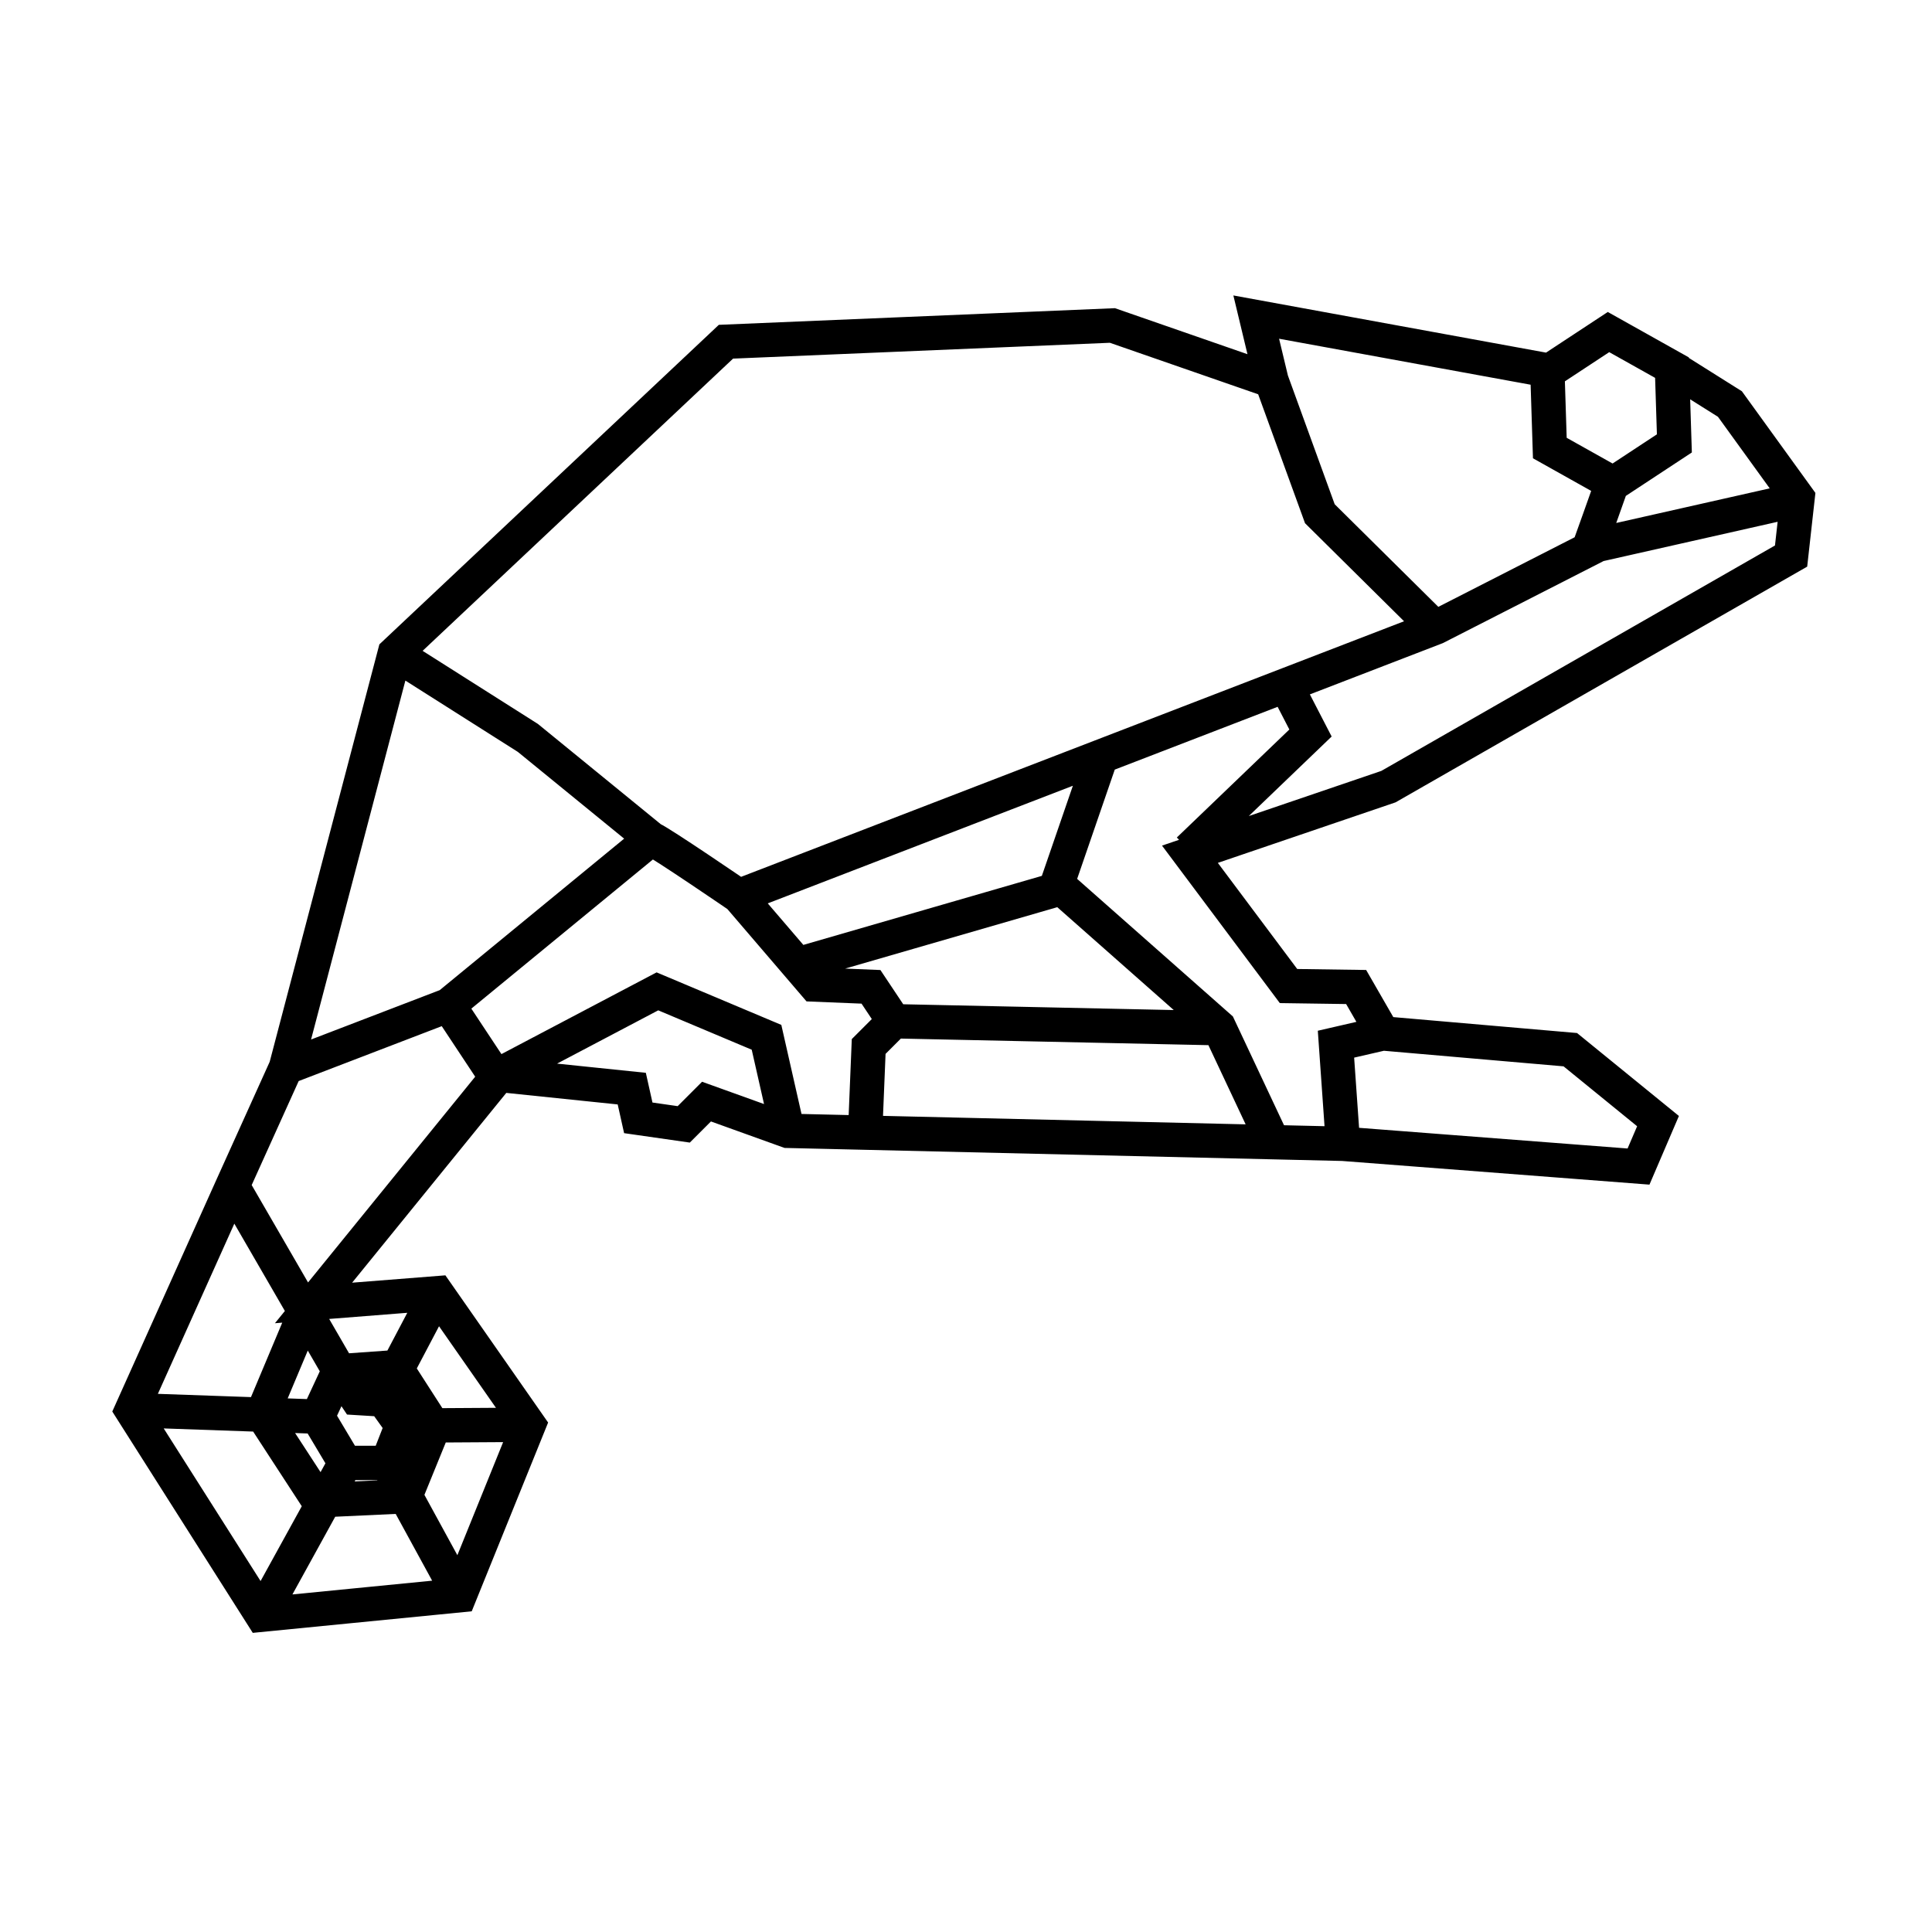
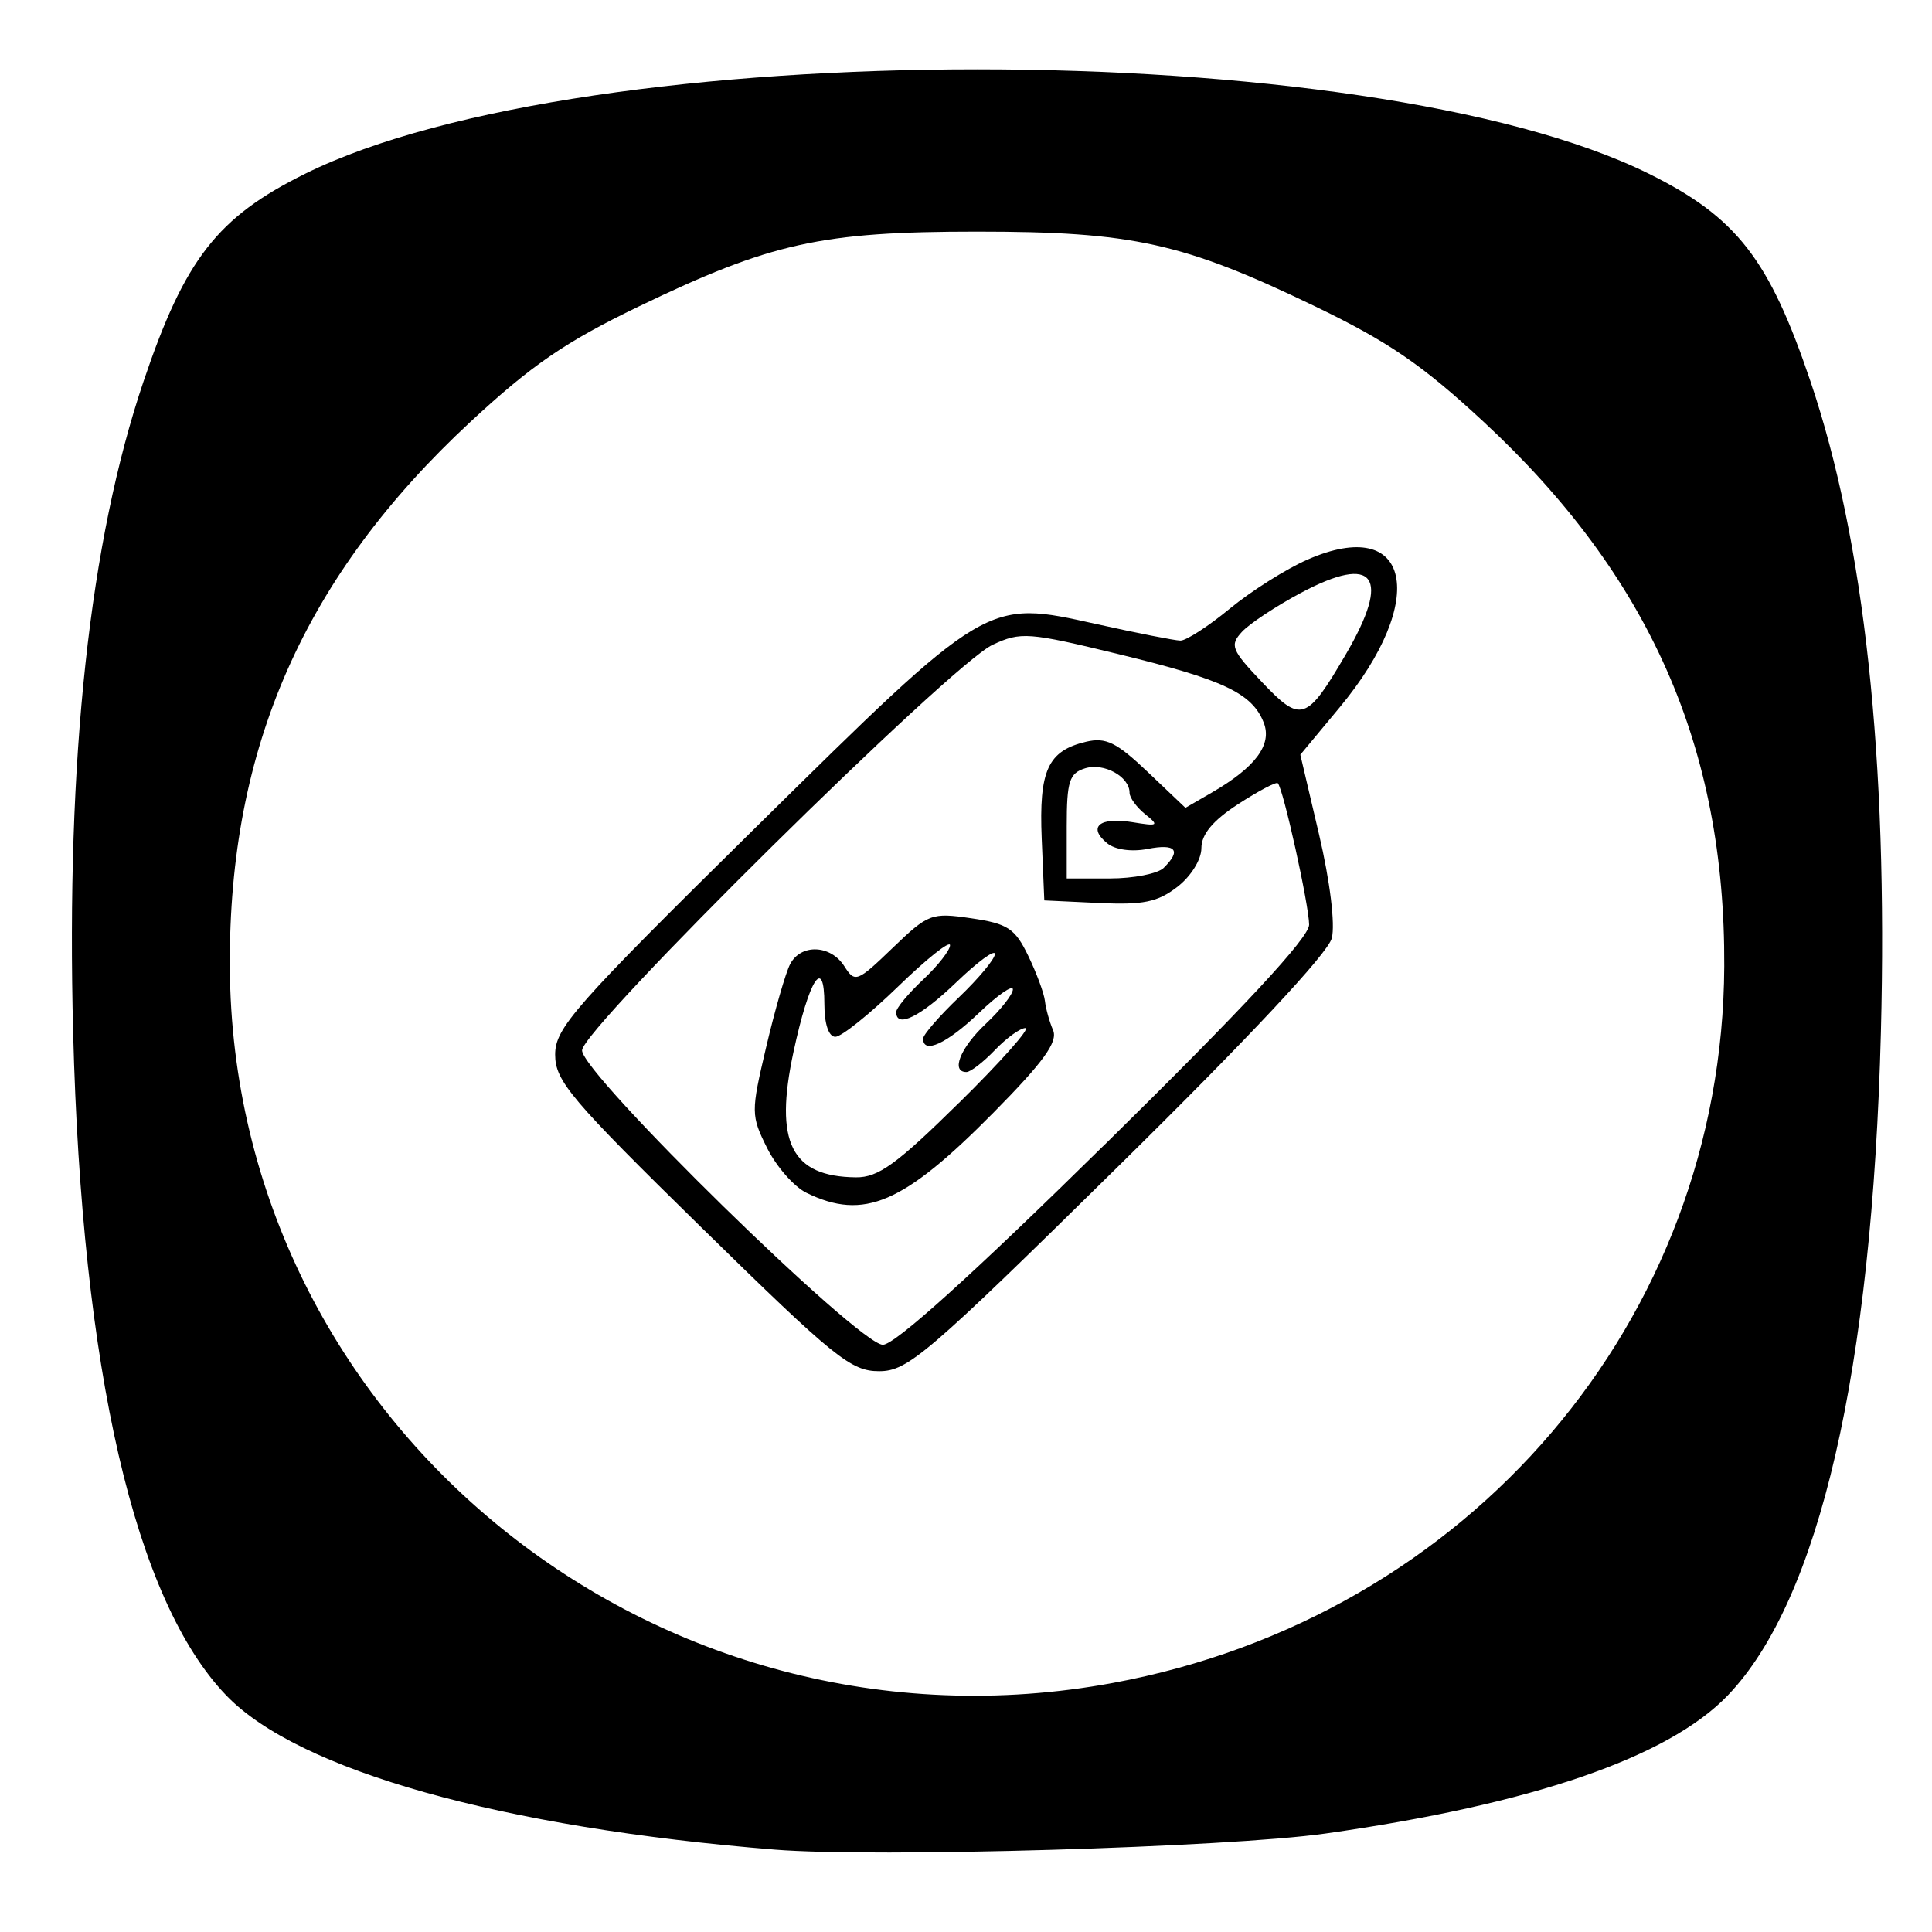
- <svg xmlns="http://www.w3.org/2000/svg" xmlns:xlink="http://www.w3.org/1999/xlink" width="32mm" height="32mm" viewBox="0 0 32 32" version="1.1" id="svg9733">
-   <defs id="defs9730">
-     <linearGradient xlink:href="#linearGradient5952" id="linearGradient5954" x1="776.02" y1="2755.02" x2="1006.728" y2="2755.02" gradientUnits="userSpaceOnUse" gradientTransform="matrix(0.00897571,0,0,0.00897571,-0.2928082,-1.036067)" />
-     <linearGradient id="linearGradient5952">
-       <stop style="stop-color:#000000;stop-opacity:1;" offset="0" id="stop5950" />
-     </linearGradient>
+ <svg xmlns="http://www.w3.org/2000/svg" width="32" height="32" viewBox="0 0 8.467 8.467" version="1.1" id="svg8">
+   <defs id="defs2">
+     <clipPath clipPathUnits="userSpaceOnUse" id="clipPath941">
+       <path style="fill:none;fill-rule:evenodd;stroke:#030003;stroke-width:0.565;stroke-miterlimit:4;stroke-dasharray:none;stroke-opacity:1" id="path943" d="m -100.848,49.812 a 30.944,30.944 0 0 1 -14.469,41.22 30.944,30.944 0 0 1 -41.27,-14.325 30.944,30.944 0 0 1 14.181,-41.32 30.944,30.944 0 0 1 41.369,14.037" />
+     </clipPath>
+     <clipPath clipPathUnits="userSpaceOnUse" id="clipPath1053">
+       <rect style="opacity:0.992;fill:none;fill-opacity:1;stroke:#030003;stroke-width:0.7;stroke-linecap:round;stroke-linejoin:bevel;stroke-miterlimit:4;stroke-dasharray:none;stroke-dashoffset:0;stroke-opacity:1;paint-order:normal" id="rect1055" width="119.356" height="102.165" x="21.121" y="91.197" />
+     </clipPath>
  </defs>
-   <g id="layer1">
-     <path id="path5948" style="display:inline;fill:none;stroke:url(#linearGradient5954);stroke-width:0.569;stroke-dasharray:none;stroke-opacity:1" d="m 6.659,23.612 2.098,-0.013 m -1.533,-2.152 -0.914,1.735 m 1.304,3.241 -1.197,-2.192 m -2.084,2.515 1.385,-2.515 m -0.632,-2.568 -0.74,1.762 0.928,1.425 1.439,-0.067 0.471,-1.156 -0.632,-0.982 -0.941,0.067 -0.35,0.753 0.457,0.766 H 6.417 L 6.659,23.612 6.35,23.181 5.906,23.154 5.664,22.791 m -1.815,-3.147 1.829,3.16 m 14.011,-8.727 2.017,-1.936 -0.417,-0.807 m -3.079,1.277 -0.713,2.071 m 9.194,-6.648 c -0.038,0.114 -0.38,1.066 -0.38,1.066 m 1.422,-1.756 -1.012,0.666 -1.051,-0.589 -0.04,-1.255 1.012,-0.666 1.051,0.589 z m -6.673,-1.039 0.801,2.204 1.902,1.883 m -11.524,4.45 11.543,-4.45 2.681,-1.369 3.29,-0.742 m -6.848,8.835 -0.777,0.179 0.116,1.65 m -7.438,-2.03 -0.418,0.418 -0.057,1.388 m -1.153,-2.737 4.405,-1.275 2.605,2.301 0.894,1.902 M 10.787,13.89 c 0.171,0.076 1.452,0.953 1.452,0.953 l 1.255,1.464 0.932,0.038 0.38,0.57 5.325,0.114 m -11.868,0.774 2.626,-1.383 1.807,0.761 0.351,1.549 M 7.428,16.649 8.246,17.885 m -6.064,5.471 3.079,0.108 M 6.538,10.824 8.743,12.222 10.787,13.89 7.428,16.649 4.736,17.682 M 25.686,6.144 20.807,5.252 21.06,6.306 18.425,5.391 12.024,5.66 6.538,10.824 4.736,17.682 l -0.887,1.963 -1.667,3.711 2.151,3.389 3.281,-0.323 1.143,-2.824 -1.52,-2.178 -2.044,0.161 3.069,-3.778 2.202,0.228 0.108,0.484 0.753,0.108 0.377,-0.377 1.345,0.484 9.197,0.215 4.895,0.377 0.323,-0.753 L 26.009,17.386 22.905,17.117 22.462,16.348 21.342,16.332 19.709,14.149 22.997,13.029 29.666,9.21 29.774,8.242 28.653,6.692 27.694,6.089" />
+   <g id="layer1" transform="translate(18.16285,-11.23096)">
+     <text xml:space="preserve" style="font-style:normal;font-variant:normal;font-weight:normal;font-stretch:normal;font-size:20.32px;line-height:2.19136e+12;font-family:'Script MT Bold';-inkscape-font-specification:'Script MT Bold, ';font-variant-ligatures:normal;font-variant-caps:normal;font-variant-numeric:normal;font-feature-settings:normal;text-align:center;writing-mode:lr-tb;text-orientation:upright;text-anchor:middle;opacity:0.992;fill:#000000;fill-opacity:1;stroke:#050000;stroke-width:1.2;stroke-linecap:round;stroke-linejoin:round;stroke-miterlimit:4;stroke-dasharray:none;stroke-dashoffset:0;stroke-opacity:1;paint-order:normal" x="9.494" y="160.359" id="text857" />
+     <text xml:space="preserve" style="font-style:normal;font-variant:normal;font-weight:normal;font-stretch:normal;font-size:13.547px;line-height:37.65;font-family:Mistral;-inkscape-font-specification:'Mistral, Normal';font-variant-ligatures:normal;font-variant-caps:normal;font-variant-numeric:normal;font-feature-settings:normal;text-align:center;writing-mode:lr-tb;text-orientation:upright;text-anchor:middle;opacity:0.992;fill:#050000;fill-opacity:1;stroke:#030003;stroke-width:0.12;stroke-linecap:round;stroke-linejoin:bevel;stroke-miterlimit:4;stroke-dasharray:none;stroke-dashoffset:0;stroke-opacity:1;paint-order:normal" x="44.859" y="131.478" id="text947" />
+     <g id="g962" transform="matrix(1.2,0,0,1.2,-17.02963,-132.3843)">
+       <g id="g1047">
+         <g id="g1086" transform="matrix(1.515024,0,0,1.493403,-33.73205,89.94431)" style="stroke-width:0.665">
+           <path transform="matrix(0.05233374,0,0,0.05233374,19.77969,14.71342)" clip-path="url(#clipPath1053)" id="path1049" d="m 31.678,241.205 c -1.34,-1.473 -0.459,-2.974 1.746,-2.974 0.484,0 0.854,-0.268 0.854,-0.617 0,-0.687 -1.461,-0.849 -1.86,-0.206 -0.388,0.625 -1.034,0.491 -1.034,-0.214 0,-0.344 0.457,-0.833 1.017,-1.086 0.814,-0.369 1.226,-0.324 2.067,0.224 0.911,0.594 1.051,0.98 1.051,2.911 0,1.85 -0.122,2.225 -0.724,2.217 -0.398,-0.005 -1.103,0.11 -1.567,0.256 -0.559,0.177 -1.082,0.003 -1.55,-0.511 z m 2.6,-1.329 c 0.502,-0.933 0.177,-1.026 -1.445,-0.412 -0.597,0.226 -0.97,0.596 -0.829,0.822 0.436,0.702 1.809,0.454 2.274,-0.41 z m 2.979,1.411 c -0.509,-0.355 -0.809,-0.833 -0.665,-1.064 0.174,-0.28 0.409,-0.271 0.71,0.028 0.558,0.555 1.805,0.583 2.137,0.048 0.136,-0.219 -0.411,-0.672 -1.216,-1.007 -1.126,-0.468 -1.464,-0.847 -1.464,-1.643 0,-1.37 1.383,-2.141 2.74,-1.526 0.54,0.245 0.981,0.726 0.981,1.07 0,0.757 -0.184,0.775 -1.236,0.122 -0.635,-0.395 -0.92,-0.396 -1.312,-0.005 -0.392,0.39 -0.213,0.598 0.825,0.958 1.868,0.648 2.389,1.767 1.318,2.831 -1.006,1 -1.595,1.039 -2.818,0.187 z m 7.683,0.21 c -1.504,-0.872 -1.303,-5.322 0.24,-5.322 0.321,0 0.701,-0.463 0.844,-1.028 0.143,-0.565 0.535,-1.028 0.872,-1.028 0.72,0 0.793,0.478 0.167,1.101 -0.318,0.316 -0.128,0.759 0.666,1.549 0.902,0.898 1.063,1.347 0.854,2.388 -0.469,2.335 -1.979,3.305 -3.642,2.341 z m 2.361,-2.649 c 0,-1.391 -0.143,-1.665 -0.926,-1.776 -0.654,-0.093 -1.061,0.164 -1.386,0.873 -0.627,1.369 0.155,2.853 1.41,2.675 0.756,-0.107 0.902,-0.395 0.902,-1.773 z m 11.875,2.444 c -1.351,-0.941 -1.314,-4.018 0.059,-4.913 1.286,-0.838 3.033,-0.221 3.391,1.197 0.372,1.476 -0.065,1.888 -2.001,1.888 -1.629,0 -1.681,0.037 -1.003,0.712 0.592,0.589 0.856,0.624 1.53,0.206 1.05,-0.652 1.239,-0.637 1.239,0.096 0,0.568 -1.186,1.454 -1.948,1.454 -0.192,0 -0.762,-0.288 -1.267,-0.64 z m 2.317,-3.72 c -0.423,-0.421 -0.978,-0.559 -1.536,-0.384 -1.394,0.44 -1.011,1.043 0.663,1.043 1.409,0 1.481,-0.054 0.873,-0.659 z m 11.648,3.538 c -1.186,-1.18 -1.134,-3.852 0.092,-4.706 1.187,-0.827 1.677,-0.807 2.822,0.116 0.566,0.456 0.814,0.956 0.625,1.26 -0.236,0.38 -0.514,0.324 -1.124,-0.225 -1.065,-0.959 -2.209,-0.29 -2.209,1.292 0,1.562 1.142,2.253 2.179,1.319 0.953,-0.858 1.335,-0.889 1.335,-0.109 0,0.656 -1.537,1.874 -2.366,1.874 -0.29,0 -0.9,-0.37 -1.355,-0.822 z m 5.271,0.389 c -0.831,-0.494 -0.958,-2.048 -0.227,-2.774 0.273,-0.271 0.913,-0.493 1.423,-0.493 0.51,0 1.042,-0.186 1.184,-0.414 0.375,-0.603 -1.006,-1.013 -1.559,-0.463 -0.652,0.649 -1.13,0.581 -1.13,-0.16 0,-0.961 1.775,-1.615 2.842,-1.047 0.746,0.397 0.879,0.84 0.879,2.921 0,1.685 -0.162,2.455 -0.517,2.458 -0.284,0.003 -0.889,0.095 -1.344,0.204 -0.455,0.109 -1.152,0.005 -1.55,-0.232 z m 2.179,-1.427 c 0.694,-0.832 0.332,-1.119 -0.993,-0.788 -1.08,0.27 -1.329,0.621 -0.807,1.141 0.463,0.461 1.249,0.307 1.8,-0.353 z m 3.337,1.076 c -1.87,-1.86 -0.469,-5.787 1.858,-5.206 0.857,0.214 0.998,0.103 0.998,-0.787 0,-0.57 0.186,-1.036 0.413,-1.036 0.245,0 0.413,1.508 0.413,3.701 0,2.684 -0.142,3.702 -0.517,3.707 -0.284,0.003 -0.918,0.113 -1.409,0.244 -0.591,0.158 -1.184,-0.052 -1.757,-0.622 z m 2.775,-2.162 c 0.103,-1.231 -0.033,-1.557 -0.743,-1.782 -0.967,-0.305 -2.07,0.393 -2.07,1.31 0,1.205 0.873,2.236 1.785,2.106 0.711,-0.101 0.929,-0.447 1.028,-1.635 z m 2.829,2.332 c -1.394,-1.386 -0.418,-3.087 1.772,-3.087 0.47,0 0.854,-0.191 0.854,-0.424 0,-0.656 -1.24,-0.974 -1.764,-0.453 -0.645,0.642 -1.13,0.583 -1.13,-0.137 0,-0.599 1.199,-1.454 2.04,-1.454 0.242,0 0.813,0.37 1.267,0.822 1.128,1.121 1.207,4.932 0.103,4.94 -0.398,0.003 -1.114,0.11 -1.592,0.238 -0.521,0.139 -1.141,-0.039 -1.55,-0.446 z m 2.483,-1.254 c 0.135,-0.349 0.155,-0.724 0.044,-0.834 -0.368,-0.366 -2.436,0.638 -2.176,1.056 0.397,0.638 1.858,0.486 2.132,-0.223 z m 6.023,1.228 c -0.712,-0.496 -0.919,-1.046 -0.919,-2.444 0,-1.398 0.207,-1.948 0.919,-2.444 1.187,-0.827 1.677,-0.807 2.822,0.116 0.566,0.456 0.814,0.956 0.625,1.26 -0.236,0.38 -0.514,0.324 -1.124,-0.225 -1.065,-0.959 -2.209,-0.29 -2.209,1.292 0,1.562 1.142,2.253 2.179,1.319 1.467,-1.321 1.927,-0.468 0.508,0.943 -0.995,0.99 -1.588,1.028 -2.802,0.182 z m 8.857,0.024 c -1.551,-1.543 -1.125,-4.822 0.688,-5.294 1.357,-0.353 2.766,0.776 2.766,2.218 0,1.154 -0.095,1.224 -1.654,1.224 -0.91,0 -1.654,0.191 -1.654,0.424 0,0.693 1.291,0.976 2.116,0.463 0.892,-0.554 1.194,-0.597 1.185,-0.168 -0.028,1.358 -2.428,2.146 -3.448,1.132 z m 2.627,-3.469 c 0,-0.5 -1.525,-0.978 -2.063,-0.647 -0.818,0.503 -0.397,1.03 0.823,1.03 0.682,0 1.24,-0.173 1.24,-0.384 z m 2.338,3.332 c -0.376,-0.414 -0.684,-0.956 -0.684,-1.204 0,-0.781 1.258,-1.745 2.279,-1.745 0.539,0 1.095,-0.186 1.237,-0.414 0.412,-0.662 -1.066,-0.998 -1.957,-0.445 -0.957,0.594 -1.266,0.416 -0.904,-0.522 0.261,-0.676 0.911,-0.872 2.428,-0.731 1.143,0.106 1.452,0.78 1.459,3.19 0.007,2.033 -0.039,2.116 -1.286,2.364 -1.782,0.355 -1.802,0.351 -2.572,-0.495 z m 2.632,-1.108 c 0.288,-0.345 0.425,-0.724 0.306,-0.842 -0.415,-0.412 -2.382,0.328 -2.382,0.897 0,0.767 1.421,0.73 2.075,-0.055 z m 3.391,1.22 c -0.712,-0.496 -0.919,-1.046 -0.919,-2.444 0,-1.398 0.207,-1.948 0.919,-2.444 1.218,-0.849 1.807,-0.807 2.817,0.197 1.049,1.044 0.64,1.975 -0.44,1.003 -1.197,-1.077 -2.548,-0.436 -2.389,1.135 0.17,1.691 1.262,2.368 2.306,1.428 1.467,-1.321 1.927,-0.468 0.508,0.943 -0.995,0.99 -1.588,1.028 -2.802,0.182 z m 7.538,-0.203 c -1.034,-1.136 -1.012,-3.577 0.039,-4.473 0.443,-0.378 1.012,-1.048 1.264,-1.489 0.252,-0.441 0.81,-0.87 1.24,-0.953 0.748,-0.144 0.751,-0.115 0.059,0.649 -0.889,0.983 -0.915,1.352 -0.095,1.352 1.629,0 1.804,4.491 0.207,5.341 -1.165,0.62 -1.863,0.51 -2.715,-0.427 z m 2.734,-1.265 c 0.687,-1.276 -0.138,-2.927 -1.376,-2.752 -1.618,0.229 -1.544,3.626 0.08,3.626 0.454,0 1.037,-0.394 1.296,-0.874 z m -102.887,-1.901 0.119,-3.598 1.734,-0.125 c 4.156,-0.3 4.751,4.18 0.628,4.73 -1.588,0.212 -1.743,0.337 -1.743,1.412 0,0.649 -0.193,1.179 -0.43,1.179 -0.273,0 -0.386,-1.307 -0.31,-3.598 z m 4.013,-0.862 c 0.558,-1.038 -0.191,-1.708 -1.909,-1.708 -1.24,0 -1.364,0.112 -1.364,1.234 0,1.133 0.116,1.234 1.432,1.234 0.97,0 1.564,-0.245 1.841,-0.759 z m 12.437,1.787 c 0,-1.508 0.18,-2.673 0.413,-2.673 0.233,0 0.413,1.165 0.413,2.673 0,1.508 -0.18,2.673 -0.413,2.673 -0.233,0 -0.413,-1.165 -0.413,-2.673 z m 8.138,2.406 c -0.155,-0.154 -0.283,-1.339 -0.283,-2.633 0,-2.331 0.012,-2.354 1.321,-2.545 0.726,-0.106 1.656,-0.106 2.065,5.6e-4 1.369,0.356 2.119,4.929 0.875,5.336 -0.332,0.109 -0.536,-0.555 -0.62,-2.024 -0.117,-2.024 -0.202,-2.186 -1.159,-2.186 -0.93,0 -1.047,0.185 -1.163,1.85 -0.131,1.878 -0.523,2.71 -1.035,2.2 z m 14.188,-2.406 c 0,-1.861 0.157,-2.675 0.517,-2.678 0.284,-0.003 0.918,-0.113 1.409,-0.244 1.498,-0.4 2.622,1.118 2.622,3.539 0,1.131 -0.186,2.056 -0.413,2.056 -0.227,0 -0.413,-0.705 -0.413,-1.566 0,-2.04 -0.8,-3.152 -1.995,-2.774 -0.763,0.241 -0.899,0.591 -0.899,2.312 0,1.116 -0.186,2.028 -0.413,2.028 -0.233,0 -0.413,-1.165 -0.413,-2.673 z m 38.725,2.399 c -0.345,-0.343 -0.362,-3.546 -0.025,-4.421 0.149,-0.386 0.738,-0.65 1.447,-0.65 1.369,0 1.599,0.64 0.369,1.028 -0.68,0.215 -0.827,0.622 -0.827,2.289 0,1.886 -0.294,2.421 -0.965,1.754 z m 19.834,-0.011 c -0.145,-0.145 -0.264,-1.342 -0.264,-2.662 0,-1.858 0.14,-2.399 0.62,-2.399 0.482,0 0.62,0.546 0.62,2.443 0,2.282 -0.355,3.235 -0.976,2.617 z m 8.004,-2.388 c 0,-1.861 0.157,-2.675 0.517,-2.678 0.284,-0.003 0.918,-0.113 1.409,-0.244 1.498,-0.4 2.622,1.118 2.622,3.539 0,1.131 -0.186,2.056 -0.413,2.056 -0.227,0 -0.413,-0.705 -0.413,-1.566 0,-2.04 -0.8,-3.152 -1.995,-2.774 -0.763,0.241 -0.899,0.591 -0.899,2.312 0,1.116 -0.186,2.028 -0.413,2.028 -0.233,0 -0.413,-1.165 -0.413,-2.673 z m -88.889,-4.113 c 0,-0.377 0.2,-0.619 0.444,-0.538 0.244,0.081 0.444,0.323 0.444,0.538 0,0.215 -0.2,0.457 -0.444,0.538 -0.244,0.081 -0.444,-0.161 -0.444,-0.538 z m 80.62,0 c 0,-0.339 0.279,-0.617 0.62,-0.617 0.341,0 0.62,0.278 0.62,0.617 0,0.339 -0.279,0.617 -0.62,0.617 -0.341,0 -0.62,-0.278 -0.62,-0.617 z m -57.417,-7.177 c -3.477,-0.865 -5.095,-3.289 -5.342,-8.002 -0.214,-4.085 0.361,-6.351 2.02,-7.964 2.354,-2.29 7.396,-2.776 10.441,-1.007 1.672,0.971 3.166,3.179 3.166,4.679 0,1.146 -0.051,1.173 -2.251,1.173 -2.044,0 -2.301,-0.104 -2.792,-1.121 -1.031,-2.139 -4.527,-2.323 -5.308,-0.28 -0.527,1.38 -0.511,6.181 0.024,7.176 1.092,2.03 4.11,2 5.176,-0.052 0.574,-1.103 0.805,-1.199 2.887,-1.199 2.213,0 2.263,0.026 2.263,1.173 0,1.579 -1.538,3.732 -3.308,4.63 -1.754,0.89 -5.076,1.268 -6.978,0.795 z m -35.606,-6.803 v -6.785 h -2.481 -2.481 v -2.066 -2.066 l 7.339,0.112 7.339,0.112 v 1.85 1.85 l -2.481,0.206 -2.481,0.206 -0.114,6.682 -0.114,6.682 h -2.264 -2.264 z m 10.336,6.07 c 0,-0.393 1.332,-4.372 2.961,-8.841 l 2.961,-8.126 h 2.642 2.642 l 0.626,1.491 c 1.298,3.089 5.533,15.029 5.533,15.598 0,0.438 -0.542,0.593 -2.074,0.593 -1.963,0 -2.111,-0.077 -2.764,-1.439 l -0.69,-1.439 h -3.225 -3.225 l -0.605,1.439 c -0.578,1.376 -0.697,1.439 -2.693,1.439 -1.708,0 -2.088,-0.13 -2.088,-0.715 z m 9.801,-8.948 c -0.481,-1.47 -0.985,-2.673 -1.121,-2.673 -0.136,0 -0.593,0.971 -1.015,2.159 -0.422,1.187 -0.851,2.39 -0.953,2.673 -0.132,0.367 0.406,0.514 1.889,0.514 h 2.074 z m 28.235,8.971 c 0,-0.673 5.091,-14.832 5.851,-16.27 0.566,-1.072 5.111,-1.038 5.693,0.042 0.735,1.365 5.821,15.567 5.821,16.253 0,0.528 -0.437,0.667 -2.088,0.667 -1.996,0 -2.115,-0.064 -2.693,-1.439 l -0.605,-1.439 h -3.296 -3.296 l -0.605,1.439 c -0.578,1.375 -0.697,1.439 -2.693,1.439 -1.682,0 -2.088,-0.135 -2.088,-0.692 z m 10.64,-6.812 c -0.109,-0.283 -0.544,-1.486 -0.968,-2.673 -0.424,-1.187 -0.879,-2.159 -1.011,-2.159 -0.132,0 -0.567,0.971 -0.965,2.159 -0.398,1.187 -0.82,2.39 -0.937,2.673 -0.154,0.372 0.379,0.514 1.933,0.514 1.547,0 2.091,-0.143 1.948,-0.514 z m 10.445,-1.336 v -8.841 h 2.002 2.002 l 2.176,3.906 c 1.197,2.149 2.241,3.906 2.32,3.906 0.079,0 1.129,-1.764 2.334,-3.921 l 2.189,-3.921 2.067,0.117 2.067,0.117 0.117,7.813 c 0.065,4.297 0.014,8.229 -0.111,8.738 -0.199,0.805 -0.496,0.925 -2.288,0.925 h -2.059 l -0.007,-4.832 -0.007,-4.832 -1.225,2.21 c -1.684,3.038 -2.047,3.402 -3.258,3.26 -0.785,-0.092 -1.375,-0.685 -2.309,-2.32 l -1.255,-2.196 -0.104,3.43 c -0.159,5.262 -0.168,5.28 -2.592,5.28 h -2.059 z m 20.687,8.121 c 0.009,-0.396 1.357,-4.328 2.997,-8.738 l 2.983,-8.019 2.714,-0.12 2.714,-0.12 2.977,8.138 c 1.637,4.476 2.974,8.462 2.971,8.858 -0.005,0.59 -0.383,0.72 -2.094,0.72 -1.996,0 -2.115,-0.064 -2.693,-1.439 l -0.605,-1.439 h -3.225 -3.225 l -0.69,1.439 c -0.653,1.362 -0.801,1.439 -2.764,1.439 -1.705,0 -2.071,-0.128 -2.059,-0.72 z m 10.632,-6.785 c -0.105,-0.283 -0.512,-1.486 -0.904,-2.673 -0.392,-1.187 -0.847,-2.159 -1.01,-2.159 -0.163,0 -0.689,1.203 -1.17,2.673 l -0.874,2.673 h 2.074 c 1.485,0 2.02,-0.146 1.883,-0.514 z M 71.281,185.746 c -12.595,-1.029 -21.959,-3.699 -25.28,-7.207 -4.211,-4.449 -6.651,-15.165 -7.053,-30.981 -0.326,-12.808 0.756,-22.952 3.242,-30.418 1.907,-5.726 3.405,-7.677 7.454,-9.71 12.948,-6.501 48.929,-6.501 61.877,0 4.049,2.033 5.547,3.984 7.454,9.71 2.487,7.466 3.568,17.61 3.242,30.418 -0.402,15.816 -2.842,26.531 -7.053,30.981 -2.749,2.904 -9.023,5.089 -18.538,6.455 -4.522,0.649 -20.721,1.13 -25.347,0.752 z m 15.562,-7.79 c 16.407,-3.078 28.078,-16.955 28.159,-33.482 0.05,-10.235 -3.443,-18.254 -11.085,-25.449 -2.815,-2.651 -4.385,-3.742 -7.747,-5.387 -6.086,-2.978 -8.413,-3.5 -15.586,-3.5 -7.173,0 -9.499,0.522 -15.586,3.5 -3.362,1.645 -4.932,2.736 -7.747,5.387 -7.643,7.196 -11.136,15.214 -11.085,25.449 0.105,21.356 19.633,37.43 40.677,33.482 z M 67.896,156.682 c -6.033,-6.001 -6.745,-6.854 -6.745,-8.086 0,-1.246 0.88,-2.257 9.199,-10.576 10.778,-10.778 10.634,-10.691 15.762,-9.537 1.848,0.416 3.574,0.761 3.837,0.766 0.263,0.006 1.286,-0.665 2.274,-1.491 0.988,-0.826 2.603,-1.86 3.59,-2.297 4.75,-2.107 5.598,1.873 1.473,6.91 l -1.811,2.211 0.863,3.728 c 0.503,2.173 0.748,4.193 0.587,4.843 -0.174,0.703 -3.815,4.649 -9.848,10.675 -8.812,8.802 -9.685,9.561 -11.004,9.561 -1.3,0 -2.055,-0.62 -8.177,-6.708 z m 18.59,-3.901 c 6.381,-6.369 9.394,-9.657 9.394,-10.255 0,-0.894 -1.193,-6.366 -1.442,-6.613 -0.075,-0.075 -0.897,0.366 -1.828,0.978 -1.163,0.766 -1.692,1.408 -1.692,2.057 0,0.534 -0.482,1.321 -1.112,1.813 -0.907,0.709 -1.574,0.848 -3.618,0.749 l -2.506,-0.12 -0.119,-2.881 c -0.132,-3.197 0.28,-4.111 2.046,-4.534 0.909,-0.218 1.402,0.028 2.837,1.413 l 1.737,1.676 1.219,-0.716 c 2.01,-1.181 2.783,-2.236 2.388,-3.262 -0.53,-1.378 -1.857,-2.014 -6.68,-3.202 -4.176,-1.029 -4.506,-1.054 -5.809,-0.439 -1.911,0.902 -18.911,17.939 -18.911,18.952 0,1.105 12.744,13.758 13.857,13.758 0.55,0 4.115,-3.265 10.237,-9.376 z m -13.759,2.273 c -0.568,-0.281 -1.383,-1.221 -1.81,-2.089 -0.751,-1.527 -0.753,-1.679 -0.045,-4.726 0.402,-1.732 0.897,-3.472 1.101,-3.868 0.496,-0.965 1.866,-0.913 2.499,0.096 0.49,0.781 0.584,0.745 2.224,-0.856 1.644,-1.605 1.787,-1.66 3.629,-1.385 1.675,0.25 2.006,0.471 2.616,1.752 0.385,0.806 0.731,1.756 0.77,2.112 0.039,0.355 0.208,0.97 0.375,1.365 0.23,0.543 -0.438,1.481 -2.737,3.843 -4.157,4.271 -5.978,5.064 -8.623,3.756 z m 7.028,-4.206 c 1.923,-1.922 3.3,-3.495 3.06,-3.495 -0.24,0 -0.873,0.463 -1.407,1.028 -0.534,0.565 -1.125,1.028 -1.312,1.028 -0.734,0 -0.282,-1.136 0.899,-2.262 0.682,-0.65 1.24,-1.37 1.24,-1.6 0,-0.23 -0.706,0.267 -1.568,1.105 -1.472,1.43 -2.567,1.939 -2.567,1.195 0,-0.18 0.744,-1.051 1.654,-1.934 0.91,-0.883 1.654,-1.792 1.654,-2.02 0,-0.227 -0.798,0.365 -1.773,1.317 -1.653,1.614 -2.775,2.178 -2.775,1.396 0,-0.184 0.558,-0.866 1.24,-1.516 0.682,-0.65 1.24,-1.373 1.24,-1.606 0,-0.233 -1.075,0.634 -2.389,1.927 -1.314,1.293 -2.616,2.352 -2.894,2.352 -0.306,0 -0.505,-0.598 -0.505,-1.521 0,-2.292 -0.699,-1.194 -1.425,2.239 -0.892,4.216 -0.102,5.819 2.881,5.849 1.025,0.011 1.876,-0.614 4.745,-3.483 z m 9.426,-10.979 c 0.829,-0.825 0.561,-1.144 -0.743,-0.884 -0.732,0.146 -1.492,0.038 -1.856,-0.262 -0.918,-0.758 -0.358,-1.241 1.147,-0.99 1.2,0.2 1.258,0.165 0.604,-0.367 -0.398,-0.324 -0.724,-0.777 -0.724,-1.007 0,-0.755 -1.183,-1.415 -2.047,-1.142 -0.728,0.23 -0.847,0.609 -0.847,2.707 v 2.44 h 1.985 c 1.091,0 2.208,-0.222 2.481,-0.493 z m 8.387,-9.972 c 2.107,-3.654 1.337,-4.721 -2.073,-2.875 -1.143,0.619 -2.361,1.436 -2.708,1.817 -0.572,0.629 -0.487,0.844 0.921,2.349 1.802,1.926 2.053,1.842 3.86,-1.291 z" style="fill:#000000;stroke-width:0.665" />
+         </g>
+       </g>
+     </g>
+     <text xml:space="preserve" style="font-style:normal;font-variant:normal;font-weight:normal;font-stretch:normal;font-size:20.32px;line-height:37.65;font-family:'Segoe UI Emoji';-inkscape-font-specification:'Segoe UI Emoji';font-variant-ligatures:normal;font-variant-caps:normal;font-variant-numeric:normal;font-feature-settings:normal;text-align:center;writing-mode:lr-tb;text-orientation:upright;text-anchor:middle;opacity:0.992;fill:none;fill-opacity:1;stroke:#030003;stroke-width:0.84;stroke-linecap:round;stroke-linejoin:bevel;stroke-miterlimit:4;stroke-dasharray:none;stroke-dashoffset:0;stroke-opacity:1;paint-order:normal" x="70.203" y="229.32" id="text1090" />
+     <text xml:space="preserve" style="font-style:normal;font-variant:normal;font-weight:normal;font-stretch:normal;font-size:20.32px;line-height:37.65;font-family:'Segoe UI Emoji';-inkscape-font-specification:'Segoe UI Emoji';font-variant-ligatures:normal;font-variant-caps:normal;font-variant-numeric:normal;font-feature-settings:normal;text-align:center;writing-mode:lr-tb;text-orientation:upright;text-anchor:middle;opacity:0.992;fill:none;fill-opacity:1;stroke:#030003;stroke-width:0.84;stroke-linecap:round;stroke-linejoin:bevel;stroke-miterlimit:4;stroke-dasharray:none;stroke-dashoffset:0;stroke-opacity:1;paint-order:normal" x="103.8" y="141.498" id="text1094" />
+     <text xml:space="preserve" style="font-style:normal;font-variant:normal;font-weight:normal;font-stretch:normal;font-size:20.32px;line-height:37.65;font-family:'Segoe UI Emoji';-inkscape-font-specification:'Segoe UI Emoji';font-variant-ligatures:normal;font-variant-caps:normal;font-variant-numeric:normal;font-feature-settings:normal;text-align:center;writing-mode:lr-tb;text-orientation:upright;text-anchor:middle;opacity:0.992;fill:none;fill-opacity:1;stroke:#030003;stroke-width:0.84;stroke-linecap:round;stroke-linejoin:bevel;stroke-miterlimit:4;stroke-dasharray:none;stroke-dashoffset:0;stroke-opacity:1;paint-order:normal" x="39.554" y="69.59" id="text1098" />
+     <text xml:space="preserve" style="font-style:normal;font-variant:normal;font-weight:normal;font-stretch:normal;font-size:20.32px;line-height:37.65;font-family:'Segoe UI Emoji';-inkscape-font-specification:'Segoe UI Emoji';font-variant-ligatures:normal;font-variant-caps:normal;font-variant-numeric:normal;font-feature-settings:normal;text-align:center;writing-mode:lr-tb;text-orientation:upright;text-anchor:middle;opacity:0.992;fill:none;fill-opacity:1;stroke:#030003;stroke-width:0.84;stroke-linecap:round;stroke-linejoin:bevel;stroke-miterlimit:4;stroke-dasharray:none;stroke-dashoffset:0;stroke-opacity:1;paint-order:normal" x="27.176" y="87.861" id="text1102" />
  </g>
</svg>
